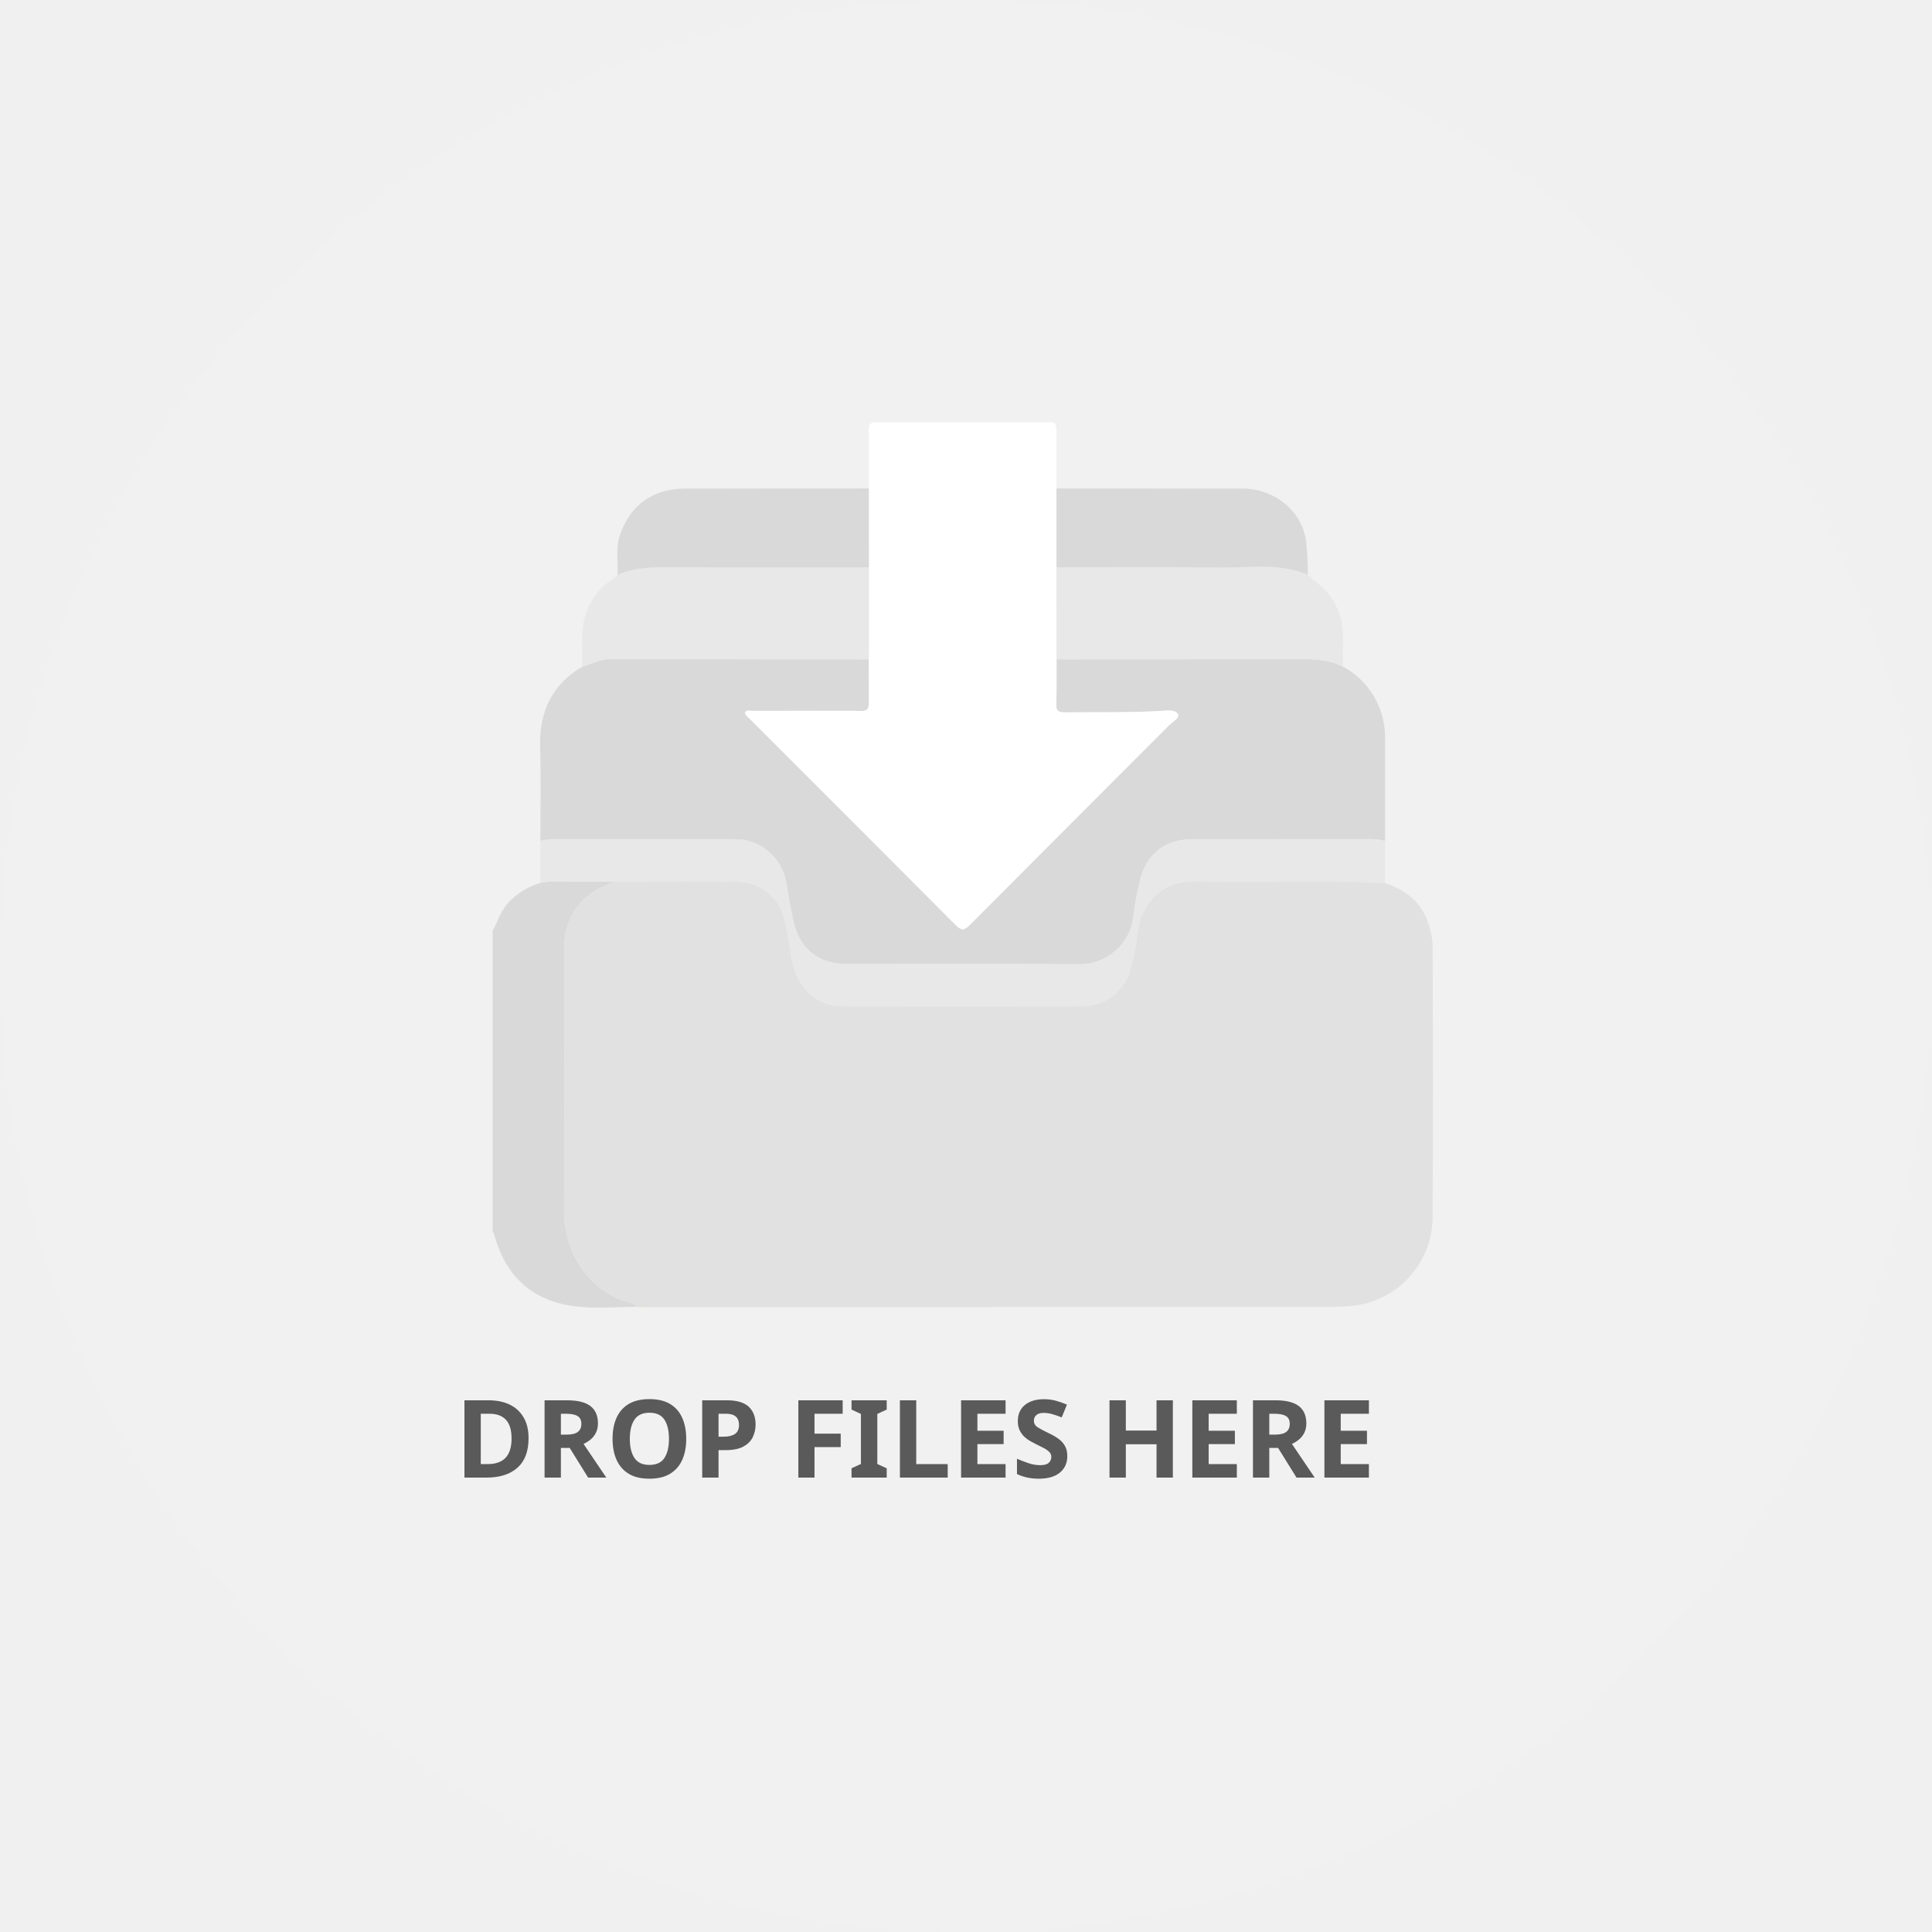
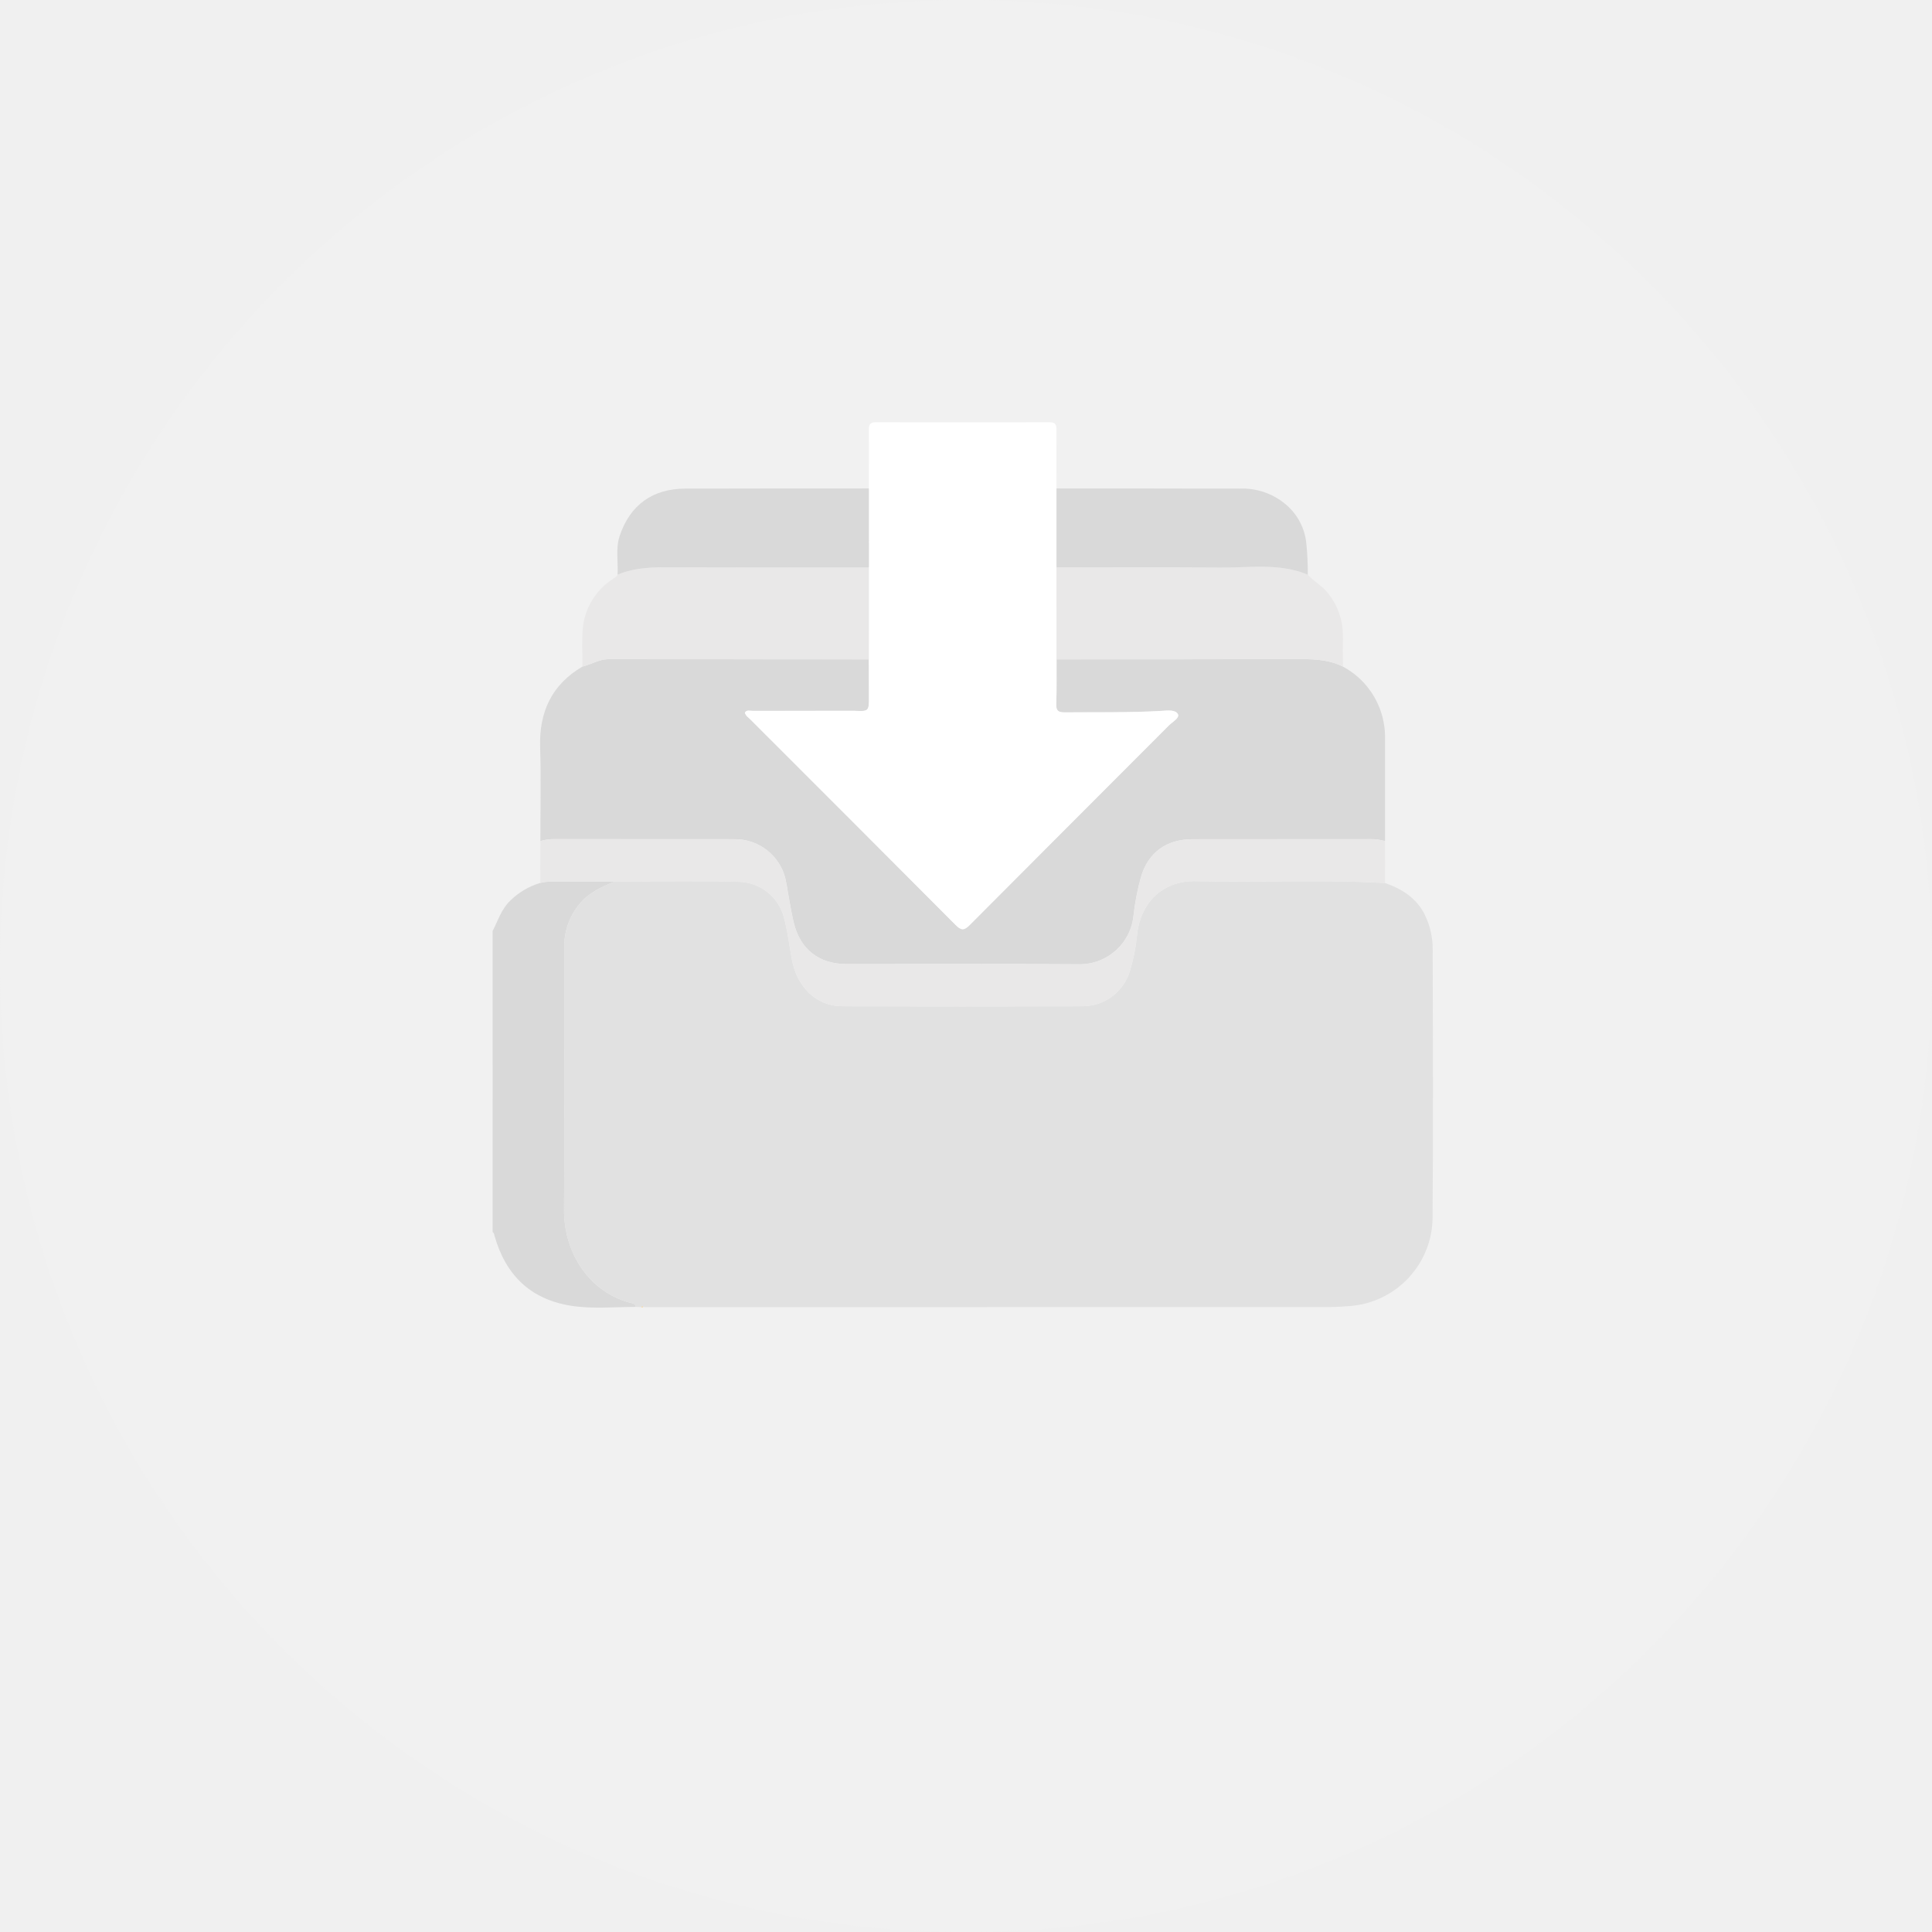
<svg xmlns="http://www.w3.org/2000/svg" id="Component_2_1" data-name="Component 2 – 1" width="356.894" height="356.894" viewBox="0 0 356.894 356.894">
  <circle id="Ellipse_95" data-name="Ellipse 95" cx="178.447" cy="178.447" r="178.447" fill="#f1f1f1" />
-   <text id="Drop_files_here" data-name="Drop files here" transform="translate(84 272.955)" fill="#5a5a5a" font-size="20" font-family="Montserrat-SemiBold, Montserrat" font-weight="600">
-     <tspan x="0" y="0">DROP FILES HERE</tspan>
-   </text>
  <g id="Group_2883" data-name="Group 2883" transform="translate(91 78)">
    <path id="Path_1007" data-name="Path 1007" d="M-1043.635,475.493c.986-1.912,1.6-4,3.233-5.584a13.325,13.325,0,0,1,5.576-3.3,10.862,10.862,0,0,1,1.647-.253c4.089-.017,8.179,0,12.268,0a17.533,17.533,0,0,0-5.444,2.881,12.154,12.154,0,0,0-4.043,9.478c-.018,16.091.072,32.183-.043,48.274-.053,7.427,4.191,14.963,12.1,17.152.426.118,1.084.08,1.151.794-3.989,0-8,.411-11.961-.215-7.5-1.186-12.074-5.678-14.12-12.886-.077-.27-.075-.558-.359-.714Z" transform="translate(1043.635 -381.511)" fill="#d9d9d9" />
    <path id="Path_1008" data-name="Path 1008" d="M-991.583,544.815c-.067-.714-.725-.676-1.151-.794-7.906-2.189-12.15-9.725-12.1-17.152.115-16.091.026-32.182.043-48.274a12.155,12.155,0,0,1,4.043-9.478,17.541,17.541,0,0,1,5.444-2.882c7.515-.007,15.036-.177,22.545.041A8.846,8.846,0,0,1-964.173,473c.677,2.532.962,5.167,1.454,7.749.9,4.742,4.32,8.5,9.251,8.517q22.3.089,44.59,0a9.138,9.138,0,0,0,8.582-6.506,34.948,34.948,0,0,0,1.29-6.419c.6-6.382,4.884-10.329,10.97-10.175,11.621.293,23.254-.338,34.873.345,3.139,1.086,5.815,2.774,7.339,5.86a14.273,14.273,0,0,1,1.456,6.326c.032,16.391.11,32.783-.02,49.173a16.523,16.523,0,0,1-15.449,16.792c-1.525.135-3.041.181-4.564.181q-62.568.012-125.136.018c-.226,0-.452-.018-.677-.027-.116-.152-.226-.141-.332.012Z" transform="translate(1018.024 -381.387)" fill="#e1e1e1" />
    <path id="Path_1009" data-name="Path 1009" d="M-869.545,346.895a14.743,14.743,0,0,1,7.634,10.927,11.492,11.492,0,0,1,.142,1.673q.012,9.815,0,19.63a8.673,8.673,0,0,0-2.664-.356q-16.449.023-32.9.01c-4.782,0-8.21,2.439-9.531,7.035a45.954,45.954,0,0,0-1.348,6.93,10,10,0,0,1-10.288,9.138c-14.244-.1-28.49-.034-42.735-.035-5.115,0-8.623-2.748-9.79-7.8-.543-2.347-.9-4.737-1.327-7.11a9.608,9.608,0,0,0-9.711-8.161q-16.534-.005-33.068-.011a8.671,8.671,0,0,0-2.664.356c0-5.753.142-11.512-.043-17.259-.211-6.541,2.1-11.61,7.822-14.971,1.625-.4,3.081-1.365,4.836-1.363q24.029.029,48.059.028c.009,2.261.022,4.522.026,6.783,0,2.843,0,2.843-2.711,2.725-.169-.008-.339,0-.509,0q-9.156,0-18.312.011c-.465,0-1.027-.237-1.39.316.16.6.665.91,1.055,1.3q18.936,18.952,37.858,37.917c1.048,1.055,1.574,1.078,2.637.009q18.342-18.466,36.77-36.848c.654-.656,2.027-1.386,1.674-2.086-.429-.852-1.888-.677-2.94-.613-5.979.364-11.964.225-17.946.28-1.12.01-1.629-.231-1.586-1.487.094-2.767.044-5.538.053-8.307,14.61-.009,29.22,0,43.829-.044C-875.5,345.505-872.419,345.457-869.545,346.895Z" transform="translate(1026.616 -301.758)" fill="#d9d9d9" />
    <path id="Path_1010" data-name="Path 1010" d="M-849,260.625c-.009,2.77.04,5.541-.053,8.307-.043,1.257.466,1.5,1.586,1.487,5.983-.055,11.967.084,17.946-.28,1.052-.064,2.511-.239,2.94.613.353.7-1.02,1.429-1.674,2.086q-18.38,18.428-36.77,36.848c-1.062,1.069-1.589,1.046-2.637-.009q-18.886-19-37.858-37.917c-.39-.391-.9-.7-1.055-1.3.363-.553.925-.315,1.39-.316q9.156-.026,18.312-.011c.17,0,.339-.005.509,0,2.712.118,2.715.118,2.711-2.725,0-2.261-.017-4.522-.026-6.783q0-8.5.007-16.993,0-7.29,0-14.581c.007-3.614.042-7.228,0-10.841-.01-.994.25-1.389,1.323-1.385q16.008.05,32.016,0c1.073,0,1.334.391,1.323,1.385-.038,3.614,0,7.227,0,10.841q0,7.29,0,14.581Q-849,252.128-849,260.625Z" transform="translate(953.173 -216.824)" fill="#fff" />
    <path id="Path_1011" data-name="Path 1011" d="M-1017.712,443.68a8.672,8.672,0,0,1,2.664-.356q16.534.023,33.068.011a9.608,9.608,0,0,1,9.711,8.161c.426,2.373.785,4.763,1.327,7.11,1.167,5.048,4.675,7.794,9.79,7.8,14.245,0,28.49-.067,42.735.035a10,10,0,0,0,10.288-9.137,45.962,45.962,0,0,1,1.348-6.93c1.321-4.6,4.749-7.033,9.531-7.035q16.45,0,32.9-.01a8.672,8.672,0,0,1,2.664.356q.005,3.879.012,7.758c-11.62-.683-23.252-.052-34.873-.345-6.086-.153-10.369,3.793-10.97,10.175a34.929,34.929,0,0,1-1.29,6.419,9.138,9.138,0,0,1-8.582,6.506q-22.3.064-44.59,0c-4.932-.019-8.347-3.775-9.252-8.517-.492-2.583-.777-5.218-1.454-7.749a8.846,8.846,0,0,0-8.582-6.719c-7.509-.218-15.03-.048-22.545-.041-4.09,0-8.179-.02-12.268,0a10.865,10.865,0,0,0-1.647.253Q-1017.719,447.547-1017.712,443.68Z" transform="translate(1026.536 -366.314)" fill="#e9e8e8" />
    <path id="Path_1012" data-name="Path 1012" d="M-942,295.632q0,8.5-.007,16.993-24.03-.01-48.059-.028c-1.755,0-3.21.958-4.836,1.363.006-2.356-.144-4.726.055-7.065a12.241,12.241,0,0,1,5.575-9.132c.321-.228.683-.387.85-.773,3.344-1.427,6.863-1.39,10.412-1.374C-966,295.669-954,295.634-942,295.632Z" transform="translate(1011.5 -268.824)" fill="#e9e8e8" />
    <path id="Path_1013" data-name="Path 1013" d="M-737.25,312.445q0-8.5-.008-16.993c10.031,0,20.063-.087,30.092.041,5.46.07,11.033-.9,16.33,1.317,1.177,1.329,2.814,2.115,3.891,3.625a12.27,12.27,0,0,1,2.588,7.455c-.025,1.963,0,3.927,0,5.89-2.874-1.438-5.956-1.39-9.065-1.38C-708.03,312.448-722.64,312.436-737.25,312.445Z" transform="translate(841.426 -268.645)" fill="#e9e8e8" />
    <path id="Path_1014" data-name="Path 1014" d="M-929.419,267.366c-12,0-24.007.037-36.01-.016-3.55-.016-7.068-.053-10.412,1.374.136-2.406-.4-4.845.405-7.22,1.917-5.668,6.058-8.672,12.11-8.686q16.952-.039,33.9-.033Q-929.421,260.075-929.419,267.366Z" transform="translate(998.924 -240.558)" fill="#d9d9d9" />
    <path id="Path_1015" data-name="Path 1015" d="M-690.836,268.724c-5.3-2.221-10.869-1.247-16.33-1.317-10.029-.129-20.062-.039-30.092-.041q0-7.291,0-14.581c11.242.01,22.485,0,33.726.039a12.366,12.366,0,0,1,8.479,2.792,10.794,10.794,0,0,1,3.949,7.39A56.833,56.833,0,0,1-690.836,268.724Z" transform="translate(841.426 -240.558)" fill="#d9d9d9" />
    <path id="Path_1016" data-name="Path 1016" d="M-962.818,697.353c.1-.154.215-.165.331-.013l-.164.041Z" transform="translate(990.296 -533.893)" fill="#f8c974" />
  </g>
</svg>
